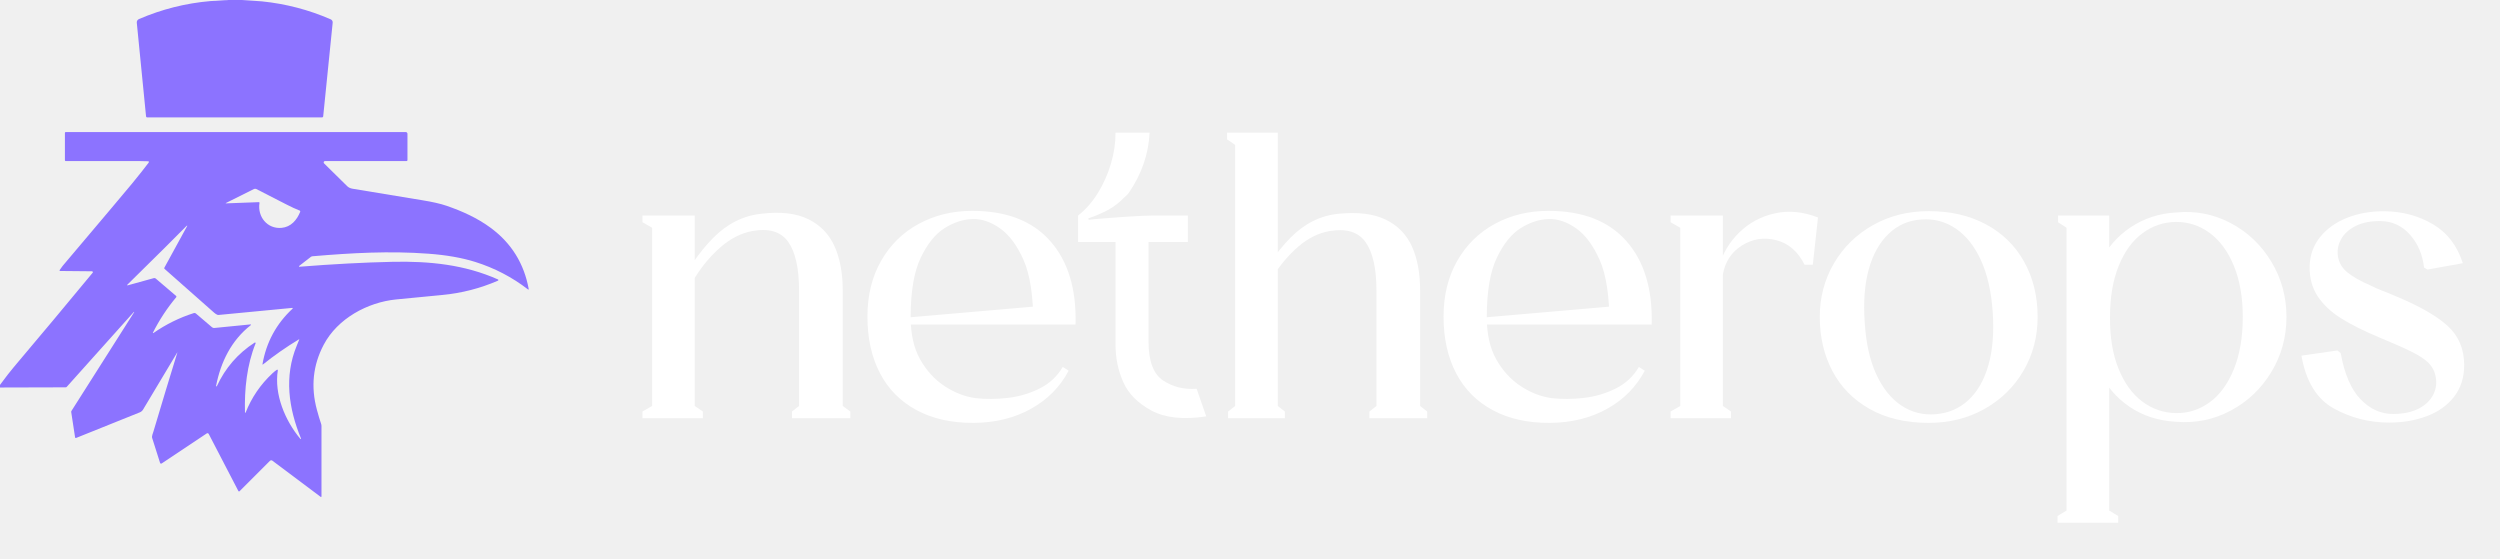
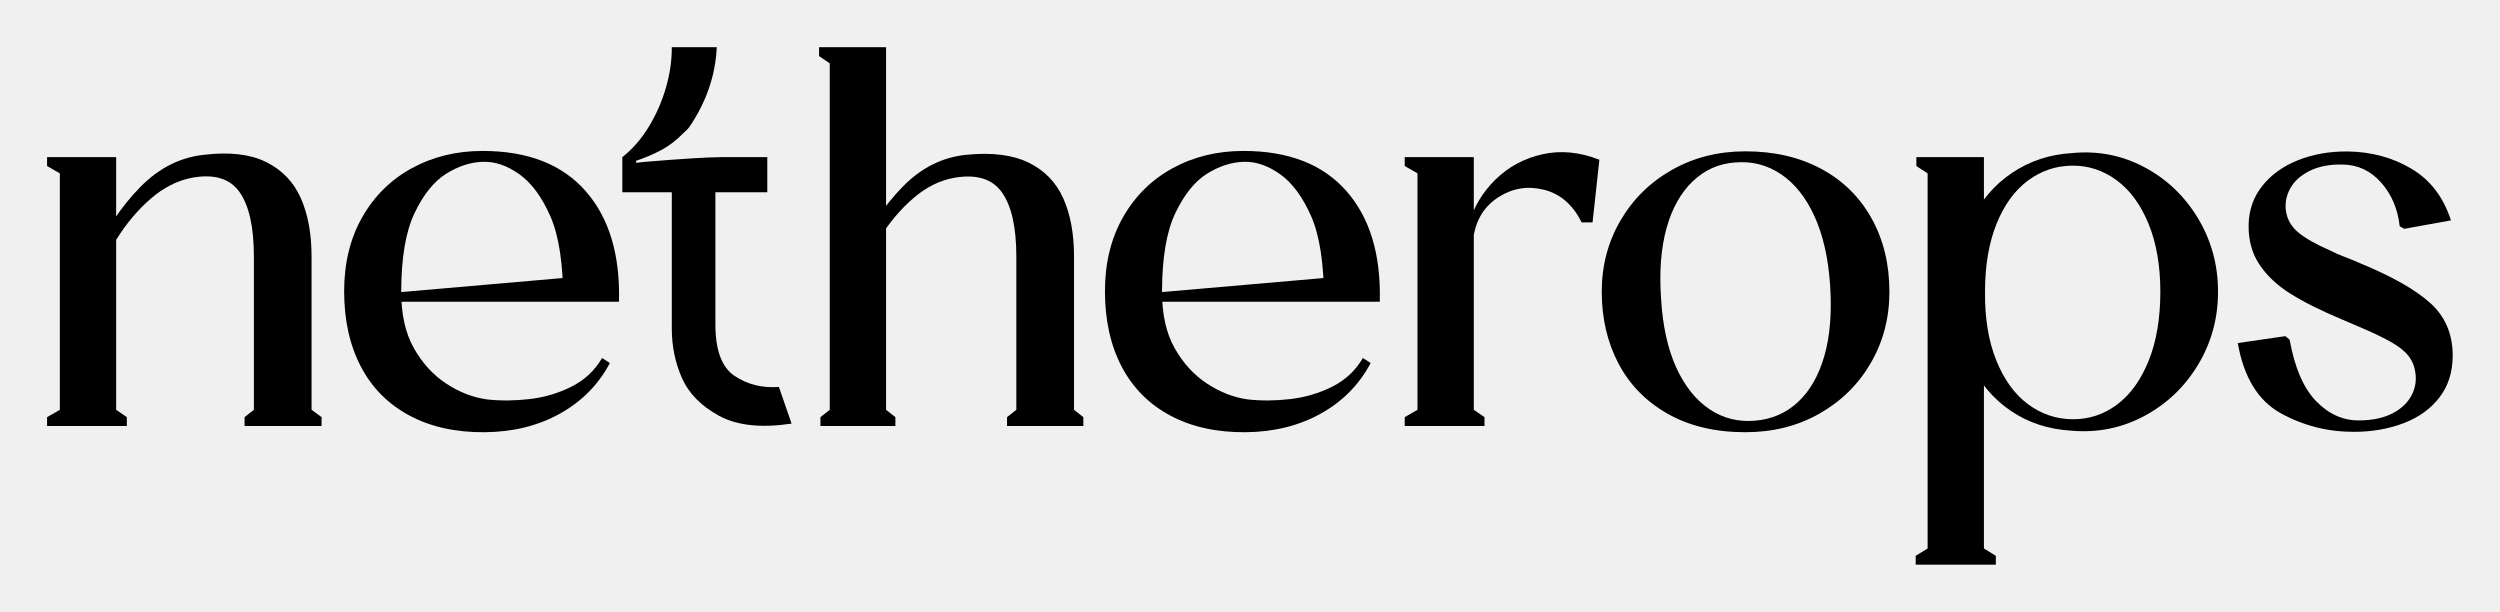
- <svg xmlns="http://www.w3.org/2000/svg" width="206" height="46" viewBox="0 0 206 46" fill="none">
-   <path d="M57.248 33.453L57.914 33.908V34.459H54.36H57.181H52.938V33.908L53.734 33.453V18.766L52.938 18.31V17.76H57.181H57.248V33.453ZM68.558 34.459H65.261V33.908L65.842 33.453V23.932C65.842 22.097 65.541 20.76 64.94 19.92C64.34 19.08 63.349 18.787 61.97 19.041C61.066 19.215 60.215 19.645 59.417 20.329C58.619 21.014 57.909 21.849 57.287 22.834C56.665 23.819 56.135 24.879 55.697 26.016V24.112C56.564 22.307 57.579 20.812 58.742 19.627C59.905 18.441 61.237 17.77 62.737 17.612C64.327 17.423 65.618 17.574 66.61 18.064C67.602 18.555 68.322 19.301 68.77 20.304C69.218 21.307 69.441 22.516 69.441 23.932V33.453L70.066 33.908V34.459H66.64H68.558Z" fill="white" />
-   <path d="M71.477 26.085C71.477 24.342 71.851 22.813 72.601 21.497C73.351 20.18 74.383 19.164 75.697 18.449C77.011 17.733 78.483 17.375 80.115 17.375C82.933 17.375 85.076 18.205 86.542 19.866C88.009 21.526 88.704 23.817 88.626 26.74H85.148C85.148 24.415 84.882 22.648 84.348 21.439C83.814 20.23 83.166 19.356 82.405 18.818C81.643 18.28 80.883 18.024 80.123 18.05C79.353 18.076 78.591 18.324 77.837 18.795C77.083 19.265 76.429 20.073 75.876 21.219C75.323 22.365 75.044 23.987 75.038 26.085C75.032 27.5 75.293 28.675 75.818 29.61C76.344 30.544 77.016 31.279 77.832 31.816C78.648 32.353 79.497 32.683 80.377 32.806C81.222 32.901 82.109 32.895 83.04 32.788C83.971 32.68 84.846 32.422 85.663 32.014C86.48 31.606 87.117 31.013 87.571 30.235L88.057 30.548C87.347 31.885 86.31 32.932 84.947 33.688C83.584 34.444 82.021 34.83 80.257 34.845C78.444 34.861 76.873 34.515 75.546 33.807C74.219 33.099 73.209 32.085 72.516 30.763C71.823 29.441 71.477 27.882 71.477 26.085ZM88.239 24.999V26.74H73.726V26.254L88.239 24.999Z" fill="white" />
-   <path d="M88.832 17.761C89.467 17.263 90.016 16.637 90.477 15.884C90.939 15.13 91.296 14.322 91.549 13.459C91.802 12.597 91.925 11.755 91.919 10.932H94.726C94.643 12.693 94.07 14.35 93.006 15.901C92.916 16.017 92.799 16.136 92.653 16.257C92.219 16.704 91.76 17.056 91.277 17.313C90.793 17.57 90.261 17.797 89.682 17.992L89.706 18.114L90.163 18.059C92.511 17.866 94.1 17.767 94.932 17.761H97.878V19.942H94.64V28.154C94.64 29.75 95.038 30.814 95.834 31.347C96.63 31.88 97.553 32.109 98.603 32.035L99.394 34.311C97.498 34.595 95.989 34.433 94.869 33.825C93.749 33.217 92.977 32.435 92.554 31.48C92.131 30.525 91.919 29.5 91.919 28.406V19.942H88.832V17.761Z" fill="white" />
-   <path d="M116.135 34.46H112.838V33.91L113.419 33.454V23.933C113.419 22.114 113.118 20.785 112.517 19.945C111.917 19.105 110.926 18.804 109.547 19.042C108.643 19.201 107.792 19.622 106.994 20.307C106.196 20.992 105.486 21.831 104.864 22.823C104.242 23.816 103.712 24.881 103.274 26.017V24.113C104.141 22.293 105.156 20.79 106.319 19.605C107.482 18.419 108.814 17.755 110.314 17.613C111.904 17.456 113.195 17.618 114.187 18.101C115.179 18.583 115.899 19.322 116.347 20.317C116.795 21.312 117.018 22.518 117.018 23.933V33.454L117.6 33.91V34.46H114.302H116.135ZM105.29 33.454L105.871 33.91V34.46H102.574H104.492H101.195V33.91L101.776 33.454V11.938L101.109 11.482V10.932H104.663H105.29V33.454Z" fill="white" />
-   <path d="M118.949 26.085C118.949 24.342 119.324 22.813 120.074 21.497C120.824 20.18 121.855 19.164 123.169 18.449C124.483 17.733 125.956 17.375 127.587 17.375C130.406 17.375 132.548 18.205 134.015 19.866C135.482 21.526 136.177 23.817 136.099 26.74H132.621C132.621 24.415 132.354 22.648 131.82 21.439C131.286 20.23 130.639 19.356 129.877 18.818C129.116 18.28 128.356 18.024 127.596 18.05C126.826 18.076 126.064 18.324 125.31 18.795C124.555 19.265 123.902 20.073 123.349 21.219C122.796 22.365 122.517 23.987 122.511 26.085C122.505 27.5 122.765 28.675 123.291 29.61C123.817 30.544 124.488 31.279 125.305 31.816C126.121 32.353 126.969 32.683 127.849 32.806C128.694 32.901 129.582 32.895 130.513 32.788C131.444 32.68 132.318 32.422 133.136 32.014C133.953 31.606 134.589 31.013 135.044 30.235L135.53 30.548C134.819 31.885 133.783 32.932 132.42 33.688C131.057 34.444 129.494 34.83 127.73 34.845C125.916 34.861 124.346 34.515 123.019 33.807C121.692 33.099 120.682 32.085 119.989 30.763C119.296 29.441 118.949 27.882 118.949 26.085ZM135.711 24.999V26.74H121.199V26.254L135.711 24.999Z" fill="white" />
-   <path d="M141.966 33.454L142.633 33.909V34.46H139.079H141.9H137.656V33.909L138.452 33.454V18.767L137.656 18.311V17.761H141.9H141.966V33.454ZM141.656 21.923C141.952 20.871 142.505 19.948 143.315 19.156C144.125 18.363 145.101 17.839 146.241 17.582C147.382 17.326 148.569 17.439 149.802 17.922L149.376 21.815H148.698C148.151 20.722 147.373 20.047 146.365 19.791C145.357 19.534 144.417 19.677 143.544 20.221C142.671 20.765 142.143 21.573 141.958 22.645L141.656 21.923Z" fill="white" />
-   <path d="M158.909 34.845C157.031 34.845 155.416 34.463 154.062 33.699C152.709 32.935 151.686 31.893 150.991 30.574C150.297 29.255 149.949 27.77 149.949 26.119C149.949 24.503 150.338 23.031 151.116 21.701C151.894 20.371 152.965 19.322 154.328 18.553C155.692 17.783 157.219 17.398 158.909 17.398C160.714 17.398 162.295 17.762 163.65 18.49C165.005 19.217 166.052 20.244 166.791 21.571C167.53 22.898 167.9 24.414 167.9 26.119C167.9 27.738 167.514 29.212 166.742 30.539C165.971 31.866 164.903 32.915 163.54 33.687C162.177 34.459 160.633 34.845 158.909 34.845ZM159.508 34.13C160.558 34.045 161.455 33.657 162.2 32.965C162.946 32.273 163.495 31.313 163.846 30.085C164.198 28.857 164.315 27.387 164.197 25.676C164.079 24.003 163.754 22.587 163.221 21.426C162.689 20.266 161.995 19.398 161.14 18.824C160.285 18.249 159.336 18.004 158.293 18.088C157.265 18.157 156.377 18.547 155.629 19.259C154.881 19.97 154.334 20.942 153.991 22.176C153.647 23.41 153.534 24.868 153.652 26.552C153.754 28.248 154.068 29.672 154.596 30.824C155.124 31.976 155.812 32.837 156.661 33.408C157.51 33.979 158.459 34.22 159.508 34.13Z" fill="white" />
-   <path d="M173.797 42.068L174.541 42.523V43.074H170.739H173.341H169.539V42.523L170.283 42.068V18.767L169.582 18.311V17.761H173.256H173.797V42.068ZM179.28 34.752C177.841 34.672 176.574 34.262 175.477 33.52C174.38 32.779 173.531 31.778 172.929 30.517C172.327 29.255 172.026 27.789 172.026 26.119C172.026 24.498 172.337 23.047 172.959 21.766C173.581 20.485 174.445 19.475 175.553 18.736C176.66 17.998 177.903 17.589 179.28 17.509C180.886 17.35 182.389 17.639 183.79 18.374C185.191 19.109 186.31 20.167 187.148 21.548C187.986 22.929 188.405 24.452 188.405 26.119C188.405 27.772 187.989 29.285 187.156 30.658C186.325 32.03 185.208 33.09 183.807 33.836C182.407 34.583 180.898 34.888 179.28 34.752ZM179.289 34.039C180.316 34.056 181.247 33.757 182.084 33.143C182.921 32.529 183.583 31.62 184.072 30.415C184.561 29.211 184.805 27.779 184.805 26.119C184.805 24.503 184.561 23.099 184.072 21.909C183.583 20.718 182.919 19.814 182.08 19.197C181.24 18.58 180.31 18.277 179.289 18.288C178.274 18.299 177.354 18.612 176.529 19.227C175.703 19.841 175.053 20.738 174.578 21.917C174.103 23.097 173.865 24.497 173.865 26.119C173.849 27.763 174.082 29.18 174.562 30.37C175.042 31.561 175.695 32.466 176.52 33.085C177.345 33.704 178.268 34.022 179.289 34.039Z" fill="white" />
-   <path d="M199.743 22.051C199.62 20.977 199.234 20.074 198.585 19.341C197.935 18.608 197.134 18.233 196.181 18.218C195.367 18.202 194.679 18.335 194.116 18.616C193.554 18.897 193.15 19.263 192.904 19.714C192.657 20.166 192.572 20.636 192.646 21.125C192.727 21.642 192.984 22.081 193.417 22.439C193.85 22.798 194.51 23.17 195.395 23.554C195.664 23.693 195.958 23.822 196.276 23.943C196.594 24.062 196.917 24.195 197.246 24.339C199.251 25.16 200.717 25.986 201.646 26.818C202.574 27.649 203.041 28.728 203.049 30.054C203.052 31.092 202.777 31.968 202.222 32.684C201.668 33.399 200.919 33.934 199.974 34.289C199.029 34.644 197.997 34.821 196.877 34.821C195.233 34.821 193.709 34.434 192.306 33.658C190.902 32.882 190.013 31.432 189.637 29.307L192.603 28.878L192.872 29.096C193.186 30.831 193.736 32.103 194.523 32.914C195.31 33.724 196.211 34.124 197.225 34.112C198.039 34.106 198.726 33.961 199.286 33.677C199.846 33.392 200.251 33.006 200.5 32.519C200.749 32.031 200.809 31.505 200.68 30.939C200.588 30.526 200.388 30.17 200.079 29.872C199.77 29.574 199.311 29.276 198.702 28.977C198.355 28.801 197.957 28.617 197.509 28.425C197.061 28.233 196.603 28.037 196.135 27.839C194.814 27.288 193.739 26.753 192.911 26.233C192.082 25.714 191.438 25.107 190.979 24.415C190.52 23.722 190.298 22.906 190.314 21.966C190.33 21.044 190.615 20.235 191.17 19.542C191.725 18.848 192.469 18.316 193.403 17.946C194.338 17.576 195.371 17.397 196.502 17.407C197.972 17.427 199.296 17.784 200.473 18.478C201.65 19.172 202.471 20.242 202.938 21.687L200.028 22.212L199.743 22.051Z" fill="white" />
-   <path d="M19.938 0C20.788 0.05 21.334 0.088 21.578 0.112C23.545 0.311 25.436 0.805 27.251 1.593C27.304 1.616 27.348 1.655 27.377 1.704C27.406 1.754 27.418 1.811 27.413 1.868L26.632 9.582C26.63 9.607 26.618 9.63 26.6 9.647C26.581 9.664 26.557 9.674 26.532 9.673H12.125C12.102 9.674 12.081 9.665 12.064 9.65C12.048 9.635 12.037 9.614 12.035 9.592L11.271 1.871C11.265 1.809 11.279 1.747 11.31 1.693C11.342 1.64 11.39 1.597 11.447 1.573C13.331 0.76 15.295 0.265 17.339 0.089C17.597 0.066 18.085 0.037 18.805 0H19.938Z" fill="#8C73FF" />
-   <path d="M0 31.931V31.716C0.453 31.1 0.833 30.61 1.14 30.246C3.322 27.666 5.489 25.073 7.641 22.468C7.651 22.455 7.657 22.439 7.655 22.422C7.654 22.406 7.647 22.391 7.635 22.38C7.617 22.363 7.6 22.355 7.584 22.354C7.33 22.344 6.454 22.336 4.957 22.329C4.948 22.329 4.939 22.327 4.931 22.322C4.923 22.317 4.917 22.311 4.913 22.302C4.908 22.294 4.906 22.285 4.907 22.276C4.908 22.267 4.911 22.258 4.916 22.251C5.076 22.029 5.158 21.916 5.162 21.911C8.547 17.909 10.451 15.651 10.874 15.136C11.446 14.438 11.904 13.861 12.246 13.406C12.276 13.366 12.276 13.327 12.244 13.289C12.221 13.26 8.134 13.275 5.41 13.271C5.394 13.271 5.378 13.264 5.367 13.253C5.355 13.241 5.349 13.226 5.349 13.21V10.946C5.349 10.929 5.356 10.912 5.368 10.9C5.38 10.888 5.397 10.881 5.414 10.881H33.43C33.449 10.881 33.468 10.885 33.485 10.892C33.503 10.899 33.519 10.91 33.532 10.923C33.546 10.937 33.556 10.953 33.564 10.97C33.571 10.988 33.575 11.007 33.575 11.026V13.193C33.575 13.204 33.573 13.214 33.569 13.223C33.565 13.233 33.559 13.242 33.552 13.249C33.544 13.256 33.536 13.262 33.526 13.266C33.517 13.27 33.506 13.272 33.496 13.272H26.779C26.757 13.272 26.736 13.278 26.717 13.291C26.699 13.303 26.685 13.321 26.677 13.341C26.668 13.362 26.666 13.384 26.671 13.406C26.675 13.428 26.686 13.447 26.702 13.463C27.219 13.966 27.853 14.591 28.604 15.336C28.716 15.448 28.867 15.52 29.056 15.552C31.164 15.908 33.075 16.223 34.788 16.498C35.632 16.634 36.299 16.786 36.789 16.954C38.086 17.399 39.337 17.964 40.437 18.777C42.142 20.037 43.185 21.718 43.567 23.82C43.568 23.826 43.567 23.834 43.564 23.84C43.561 23.846 43.557 23.852 43.551 23.855C43.545 23.859 43.538 23.861 43.531 23.86C43.524 23.86 43.517 23.858 43.512 23.853C42.2 22.838 40.745 22.08 39.148 21.58C38.059 21.239 36.776 21.014 35.298 20.905C32.105 20.668 29.026 20.838 25.747 21.116C25.699 21.12 25.653 21.138 25.614 21.168L24.652 21.913C24.645 21.918 24.64 21.924 24.638 21.932C24.636 21.94 24.636 21.948 24.639 21.956C24.642 21.963 24.647 21.97 24.654 21.974C24.661 21.978 24.669 21.98 24.677 21.979C27.433 21.761 29.983 21.625 32.325 21.574C35.392 21.506 38.291 21.806 41.034 23.026C41.044 23.03 41.052 23.038 41.058 23.047C41.063 23.056 41.066 23.066 41.066 23.077C41.066 23.088 41.063 23.098 41.057 23.107C41.051 23.116 41.043 23.123 41.033 23.127C39.562 23.764 38.03 24.157 36.438 24.307C35.008 24.442 33.742 24.565 32.64 24.674C30.282 24.91 27.814 26.248 26.675 28.404C25.787 30.082 25.6 31.87 26.113 33.767C26.238 34.23 26.354 34.617 26.461 34.927C26.48 34.983 26.49 35.042 26.49 35.101V40.908C26.49 40.916 26.488 40.924 26.484 40.931C26.48 40.937 26.474 40.943 26.466 40.946C26.459 40.95 26.451 40.951 26.444 40.95C26.436 40.95 26.428 40.947 26.422 40.942L22.441 37.958C22.412 37.936 22.376 37.925 22.34 37.928C22.304 37.931 22.27 37.946 22.244 37.972L19.741 40.475C19.734 40.482 19.726 40.487 19.716 40.491C19.707 40.494 19.697 40.495 19.688 40.493C19.678 40.492 19.669 40.488 19.661 40.483C19.653 40.477 19.646 40.47 19.642 40.461L17.199 35.757C17.192 35.742 17.181 35.73 17.169 35.72C17.156 35.71 17.141 35.702 17.126 35.699C17.11 35.694 17.094 35.694 17.078 35.697C17.062 35.7 17.047 35.706 17.034 35.715L13.323 38.189C13.311 38.197 13.298 38.202 13.285 38.203C13.271 38.205 13.257 38.204 13.244 38.199C13.231 38.195 13.22 38.187 13.21 38.177C13.2 38.167 13.193 38.156 13.189 38.142C12.938 37.344 12.721 36.657 12.536 36.083C12.491 35.941 12.606 35.684 12.639 35.571C13.359 33.151 14.017 30.979 14.612 29.056C14.613 29.055 14.613 29.053 14.612 29.052C14.611 29.05 14.61 29.049 14.609 29.048C14.607 29.047 14.606 29.047 14.604 29.048C14.602 29.049 14.601 29.05 14.601 29.051L11.787 33.751C11.725 33.853 11.632 33.933 11.521 33.977L6.274 36.086C6.265 36.09 6.256 36.092 6.246 36.091C6.236 36.09 6.227 36.087 6.218 36.083C6.21 36.078 6.203 36.071 6.197 36.063C6.192 36.055 6.188 36.046 6.186 36.036L5.868 33.955C5.863 33.922 5.87 33.889 5.888 33.861L11.053 25.726C11.055 25.722 11.056 25.717 11.055 25.713C11.054 25.709 11.052 25.705 11.048 25.703L11.046 25.702C11.044 25.7 11.041 25.699 11.037 25.7C11.034 25.7 11.031 25.702 11.029 25.704L5.499 31.877C5.488 31.89 5.475 31.899 5.46 31.906C5.445 31.913 5.429 31.916 5.413 31.916L0 31.931ZM18.617 16.758L21.326 16.657C21.334 16.657 21.342 16.658 21.35 16.661C21.357 16.664 21.364 16.669 21.369 16.675C21.375 16.681 21.378 16.689 21.381 16.696C21.383 16.704 21.384 16.712 21.383 16.72C21.198 17.851 22.023 18.882 23.2 18.776C23.967 18.707 24.46 18.14 24.735 17.456C24.739 17.446 24.741 17.435 24.741 17.424C24.74 17.414 24.738 17.403 24.734 17.393C24.73 17.384 24.724 17.375 24.716 17.367C24.709 17.36 24.7 17.354 24.69 17.35C24.357 17.218 23.999 17.053 23.615 16.855C22.629 16.344 21.797 15.918 21.117 15.575C21.087 15.56 21.054 15.552 21.02 15.552C20.987 15.552 20.954 15.56 20.924 15.575L18.61 16.731C18.608 16.733 18.605 16.735 18.604 16.738C18.602 16.741 18.602 16.745 18.602 16.748C18.603 16.751 18.605 16.754 18.608 16.756C18.61 16.758 18.613 16.758 18.617 16.758ZM15.415 18.593C15.401 18.593 15.387 18.599 15.373 18.614C14.561 19.446 12.951 21.044 10.544 23.409C10.508 23.445 10.487 23.466 10.482 23.472C10.479 23.477 10.478 23.483 10.478 23.489C10.478 23.494 10.48 23.5 10.483 23.505C10.487 23.509 10.492 23.513 10.497 23.515C10.503 23.517 10.508 23.517 10.514 23.515L12.676 22.917C12.703 22.91 12.731 22.909 12.758 22.915C12.784 22.921 12.809 22.933 12.831 22.951L14.513 24.386C14.528 24.398 14.537 24.416 14.539 24.435C14.54 24.454 14.534 24.474 14.522 24.489C13.771 25.387 13.131 26.361 12.602 27.409C12.599 27.414 12.598 27.42 12.599 27.425C12.6 27.431 12.603 27.436 12.607 27.44C12.612 27.444 12.618 27.446 12.624 27.446C12.63 27.447 12.636 27.445 12.64 27.442C13.681 26.72 14.793 26.172 15.975 25.797C16.003 25.788 16.032 25.787 16.061 25.792C16.089 25.798 16.116 25.811 16.138 25.83L17.47 26.965C17.496 26.988 17.526 27.005 17.559 27.015C17.592 27.025 17.626 27.028 17.661 27.025L20.641 26.731C20.648 26.73 20.656 26.731 20.662 26.735C20.669 26.739 20.674 26.744 20.676 26.751C20.679 26.758 20.68 26.766 20.678 26.773C20.676 26.78 20.671 26.786 20.666 26.791C19.052 28.054 18.187 29.844 17.804 31.797C17.802 31.805 17.803 31.814 17.808 31.822C17.812 31.829 17.819 31.835 17.828 31.838C17.836 31.841 17.845 31.84 17.852 31.837C17.86 31.833 17.867 31.827 17.87 31.819C18.565 30.317 19.604 29.12 20.985 28.229C20.994 28.223 21.006 28.22 21.017 28.221C21.028 28.221 21.038 28.225 21.047 28.233C21.055 28.239 21.061 28.249 21.064 28.26C21.067 28.271 21.066 28.282 21.062 28.292C20.344 30.064 20.133 32.072 20.186 33.985C20.186 33.992 20.188 33.998 20.193 34.003C20.197 34.008 20.203 34.012 20.209 34.013C20.215 34.014 20.222 34.013 20.228 34.01C20.233 34.007 20.237 34.002 20.24 33.996C20.729 32.759 21.464 31.683 22.444 30.767C22.592 30.629 22.717 30.529 22.82 30.467C22.828 30.462 22.837 30.46 22.846 30.46C22.855 30.46 22.864 30.463 22.872 30.468C22.88 30.473 22.886 30.48 22.889 30.489C22.893 30.497 22.894 30.507 22.893 30.516C22.58 32.489 23.492 34.665 24.752 36.166C24.757 36.172 24.763 36.175 24.771 36.176C24.778 36.177 24.785 36.176 24.791 36.172C24.798 36.169 24.802 36.163 24.804 36.156C24.806 36.149 24.806 36.142 24.803 36.135C23.775 33.633 23.405 31.018 24.452 28.482C24.546 28.253 24.614 28.084 24.658 27.973C24.659 27.97 24.66 27.967 24.659 27.965C24.659 27.962 24.657 27.959 24.655 27.957C24.653 27.956 24.65 27.955 24.647 27.955C24.645 27.955 24.642 27.956 24.64 27.957C23.567 28.608 22.575 29.3 21.664 30.034C21.661 30.037 21.656 30.038 21.651 30.039C21.647 30.039 21.642 30.038 21.638 30.035C21.634 30.033 21.63 30.029 21.628 30.025C21.626 30.021 21.626 30.016 21.627 30.011C21.943 28.199 22.771 26.673 24.11 25.431C24.115 25.427 24.119 25.42 24.12 25.413C24.122 25.406 24.121 25.398 24.118 25.392C24.115 25.385 24.11 25.38 24.104 25.376C24.098 25.372 24.09 25.37 24.083 25.371L17.998 25.954C17.969 25.957 17.94 25.952 17.914 25.941C17.823 25.902 17.733 25.843 17.643 25.764C15.732 24.069 14.37 22.865 13.557 22.154C13.544 22.143 13.536 22.128 13.533 22.112C13.53 22.095 13.533 22.078 13.54 22.064L15.427 18.616C15.428 18.613 15.429 18.611 15.429 18.608C15.429 18.606 15.428 18.603 15.427 18.601C15.426 18.599 15.424 18.597 15.422 18.596C15.42 18.594 15.417 18.593 15.415 18.593Z" fill="#8C73FF" />
+ <svg xmlns="http://www.w3.org/2000/svg" version="1.1" viewBox="36.08 101.84 533.84 130.64">
+   <defs>
+     <g id="font_2_199">
+       <path transform="matrix(.001,0,0,-.001,0,0)" d="M207.125-31.297 227.766-17.125V0H117.703 205.062 73.641V-17.125L98.297-31.297V-488.234L73.641-502.406V-519.531H205.062 207.125V-31.297ZM557.375 0H455.266V-17.125L473.266-31.297V-327.5C473.266-384.594 463.958-426.198 445.344-452.312 426.74-478.438 396.078-487.557 353.359-479.672 325.37-474.245 299.016-460.88 274.297-439.578 249.589-418.276 227.599-392.302 208.328-361.656 189.068-331.021 172.656-298.026 159.094-262.672V-321.906C185.938-378.052 217.37-424.562 253.391-461.438 289.422-498.323 330.667-519.219 377.125-524.125 426.354-530 466.328-525.307 497.047-510.047 527.776-494.797 550.073-471.568 563.938-440.359 577.802-409.161 584.734-371.542 584.734-327.5V-31.297L604.062-17.125V0H497.969 557.375Z" />
+     </g>
+     <g id="font_2_154">
+       <path transform="matrix(.001,0,0,-.001,0,0)" d="M44.703-260.562C44.703-314.771 56.312-362.349 79.531-403.297 102.75-444.255 134.703-475.865 175.391-498.125 216.089-520.396 261.693-531.531 312.203-531.531 399.484-531.531 465.839-505.703 511.266-454.047 556.693-402.391 578.203-331.099 575.797-240.172H468.094C468.094-312.505 459.828-367.479 443.297-405.094 426.766-442.719 406.708-469.896 383.125-486.625 359.552-503.365 336-511.333 312.469-510.531 288.625-509.729 265.026-502.005 241.672-487.359 218.318-472.724 198.078-447.583 180.953-411.938 163.828-376.292 155.177-325.833 155-260.562 154.823-216.521 162.875-179.964 179.156-150.891 195.448-121.828 216.234-98.948 241.516-82.25 266.797-65.552 293.068-55.281 320.328-51.438 346.484-48.479 373.979-48.672 402.812-52.016 431.646-55.359 458.719-63.38 484.031-76.078 509.344-88.786 529.042-107.24 543.125-131.438L558.172-121.703C536.172-80.099 504.068-47.536 461.859-24.016 419.661-.495 371.25 11.51 316.625 12 260.458 12.49 211.828 1.724 170.734-20.297 129.641-42.318 98.359-73.891 76.891-115.016 55.432-156.141 44.703-204.656 44.703-260.562ZM563.797-294.328V-240.172H114.359V-255.297L563.797-294.328Z" />
+     </g>
+     <g id="font_3_9">
+       <path transform="matrix(.001,0,0,-.001,0,0)" d="M30.297-519.531C49.964-535.021 66.948-554.49 81.25-577.938 95.552-601.396 106.615-626.536 114.438-653.359 122.26-680.182 126.083-706.396 125.906-732H212.828C210.255-677.198 192.5-625.667 159.562-577.406 156.781-573.781 153.135-570.089 148.625-566.328 135.188-552.422 120.979-541.469 106-533.469 91.021-525.469 74.562-518.422 56.625-512.328L57.359-508.531 71.531-510.266C144.219-516.266 193.443-519.354 219.203-519.531H310.438V-451.672H210.172V-196.203C210.172-146.536 222.495-113.417 247.141-96.844 271.797-80.281 300.38-73.146 332.891-75.438L357.391-4.625C298.661 4.208 251.948-.833 217.25-19.75 182.552-38.677 158.651-62.995 145.547-92.703 132.453-122.411 125.906-154.297 125.906-188.359V-451.672H30.297V-519.531Z" />
+     </g>
+     <g id="font_2_172">
+       <path transform="matrix(.001,0,0,-.001,0,0)" d="M537.375 0H435.266V-17.125L453.266-31.297V-327.5C453.266-384.104 443.958-425.464 425.344-451.578 406.74-477.703 376.078-487.068 333.359-479.672 305.37-474.734 279.016-461.615 254.297-440.312 229.589-419.01 207.599-392.917 188.328-362.031 169.068-331.146 152.656-298.026 139.094-262.672V-321.906C165.938-378.542 197.37-425.297 233.391-462.172 269.422-499.057 310.667-519.708 357.125-524.125 406.354-529.021 446.328-523.964 477.047-508.953 507.776-493.943 530.073-470.958 543.938-440 557.802-409.042 564.734-371.542 564.734-327.5V-31.297L582.734-17.125V0H480.625 537.375ZM201.531-31.297 219.531-17.125V0H117.406 176.828 74.703V-17.125L92.703-31.297V-700.703L72.062-714.875V-732H182.125 201.531V-31.297Z" />
+     </g>
+     <g id="font_2_218">
+       <path transform="matrix(.001,0,0,-.001,0,0)" d="M205.531-31.297 226.172-17.125V0H116.125 203.469 72.062V-17.125L96.703-31.297V-488.234L72.062-502.406V-519.531H203.469 205.531V-31.297ZM195.938-390.031C205.094-422.771 222.214-451.469 247.297-476.125 272.391-500.792 302.599-517.109 337.922-525.078 373.245-533.047 410.005-529.531 448.203-514.531L435-393.406H414C397.062-427.406 372.984-448.396 341.766-456.375 310.547-464.365 281.422-459.901 254.391-442.984 227.37-426.078 210.995-400.938 205.266-367.562L195.938-390.031Z" />
+     </g>
+     <g id="font_2_205">
+       <path transform="matrix(.001,0,0,-.001,0,0)" d="M322.172 12C264.016 12 213.984 .115 172.078-23.656 130.182-47.438 98.479-79.844 76.969-120.875 55.458-161.917 44.703-208.125 44.703-259.5 44.703-309.75 56.745-355.562 80.828-396.938 104.922-438.312 138.083-470.964 180.312-494.891 222.552-518.828 269.839-530.797 322.172-530.797 378.078-530.797 427.016-519.479 468.984-496.844 510.953-474.219 543.38-442.266 566.266-400.984 589.151-359.703 600.594-312.542 600.594-259.5 600.594-209.104 588.646-163.266 564.75-121.984 540.854-80.703 507.797-48.052 465.578-24.031 423.37-.01 375.568 12 322.172 12ZM340.734-10.266C373.224-12.891 401.01-24.969 424.094-46.5 447.188-68.031 464.177-97.896 475.062-136.094 485.958-174.302 489.583-220.026 485.938-273.266 482.292-325.307 472.219-369.38 455.719-405.484 439.219-441.589 417.734-468.578 391.266-486.453 364.797-504.328 335.406-511.953 303.094-509.328 271.271-507.193 243.771-495.057 220.594-472.922 197.417-450.797 180.505-420.542 169.859-382.156 159.214-343.781 155.714-298.396 159.359-246 162.516-193.25 172.266-148.953 188.609-113.109 204.953-77.276 226.271-50.474 252.562-32.703 278.854-14.943 308.245-7.464 340.734-10.266Z" />
+     </g>
+     <g id="font_2_215">
+       <path transform="matrix(.001,0,0,-.001,0,0)" d="M208.094 236.703 231.125 250.875V268H113.391 193.969 76.234V250.875L99.266 236.703V-488.234L77.562-502.406V-519.531H191.328 208.094V236.703ZM377.906 9.094C333.344 6.615 294.078-6.156 260.109-29.219 226.151-52.292 199.854-83.443 181.219-122.672 162.583-161.911 153.266-207.521 153.266-259.5 153.266-309.927 162.891-355.068 182.141-394.922 201.401-434.776 228.177-466.193 262.469-489.172 296.76-512.151 335.24-524.88 377.906-527.359 427.635-532.297 474.188-523.328 517.562-500.453 560.948-477.578 595.609-444.661 621.547-401.703 647.495-358.745 660.469-311.344 660.469-259.5 660.469-208.052 647.583-160.979 621.812-118.281 596.052-75.583 561.479-42.62 518.094-19.391 474.719 3.828 427.99 13.323 377.906 9.094ZM378.172-13.094C409.964-12.562 438.812-21.849 464.719-40.953 490.635-60.068 511.161-88.359 526.297-125.828 541.432-163.297 549-207.854 549-259.5 549-309.771 541.432-353.432 526.297-390.484 511.161-427.536 490.594-455.656 464.594-474.844 438.594-494.042 409.786-503.469 378.172-503.125 346.745-502.771 318.25-493.036 292.688-473.922 267.135-454.818 247-426.917 232.281-390.219 217.562-353.521 210.203-309.948 210.203-259.5 209.714-208.344 216.906-164.25 231.781-127.219 246.656-90.188 266.87-62.036 292.422-42.766 317.984-23.505 346.568-13.615 378.172-13.094Z" />
+     </g>
+     <g id="font_2_222">
+       <path transform="matrix(.001,0,0,-.001,0,0)" d="M376.094-386.031C372.302-419.438 360.349-447.542 340.234-470.344 320.12-493.156 295.307-504.807 265.797-505.297 240.578-505.786 219.26-501.656 201.844-492.906 184.438-484.167 171.922-472.776 164.297-458.734 156.672-444.693 154.016-430.068 156.328-414.859 158.818-398.755 166.771-385.12 180.188-373.953 193.615-362.786 214.031-351.224 241.438-339.266 249.792-334.953 258.891-330.927 268.734-327.188 278.578-323.458 288.589-319.349 298.766-314.859 360.859-289.307 406.276-263.599 435.016-237.734 463.755-211.87 478.24-178.312 478.469-137.062 478.573-104.771 470.042-77.495 452.875-55.234 435.719-32.984 412.51-16.339 383.25-5.297 353.99 5.745 322.016 11.266 287.328 11.266 236.422 11.266 189.24-.797 145.781-24.922 102.323-49.057 74.771-94.182 63.125-160.297L155-173.641 163.328-166.859C173.026-112.891 190.062-73.297 214.438-48.078 238.812-22.87 266.708-10.443 298.125-10.797 323.333-10.974 344.609-15.49 361.953-24.344 379.297-33.198 391.828-45.208 399.547-60.375 407.266-75.542 409.125-91.927 405.125-109.531 402.281-122.375 396.073-133.432 386.5-142.703 376.927-151.984 362.714-161.271 343.859-170.562 333.109-176.031 320.792-181.755 306.906-187.734 293.031-193.714 278.849-199.792 264.359-205.969 223.453-223.104 190.172-239.755 164.516-255.922 138.859-272.089 118.917-290.948 104.688-312.5 90.469-334.052 83.604-359.443 84.094-388.672 84.583-417.38 93.417-442.526 110.594-464.109 127.781-485.703 150.839-502.25 179.766-513.75 208.703-525.25 240.693-530.844 275.734-530.531 321.266-529.906 362.255-518.792 398.703-497.188 435.151-475.594 460.594-442.318 475.031-397.359L384.938-381.031 376.094-386.031Z" />
+     </g>
+   </defs>
+   <g>
+     <use data-text="n" href="#font_2_199" transform="matrix(110.5023,0,0,-110.5023,37.99555,192.8072)" />
+     <use data-text="e" href="#font_2_154" transform="matrix(110.5023,0,0,-110.5023,104.6282,192.8072)" />
+     <use data-text="�" href="#font_3_9" transform="matrix(110.5023,0,0,-110.5023,165.6192,192.8072)" />
+     <use data-text="h" href="#font_2_172" transform="matrix(110.5023,0,0,-110.5023,203.0185,192.8072)" />
+     <use data-text="e" href="#font_2_154" transform="matrix(110.5023,0,0,-110.5023,267.0867,192.8072)" />
+     <use data-text="r" href="#font_2_218" transform="matrix(110.5023,0,0,-110.5023,328.0778,192.8072)" />
+     <use data-text="o" href="#font_2_205" transform="matrix(110.5023,0,0,-110.5023,373.17,192.8072)" />
+     <use data-text="p" href="#font_2_215" transform="matrix(110.5023,0,0,-110.5023,436.7254,192.8072)" />
+     <use data-text="s" href="#font_2_222" transform="matrix(110.5023,0,0,-110.5023,506.9481,192.8072)" />
+   </g>
</svg>
